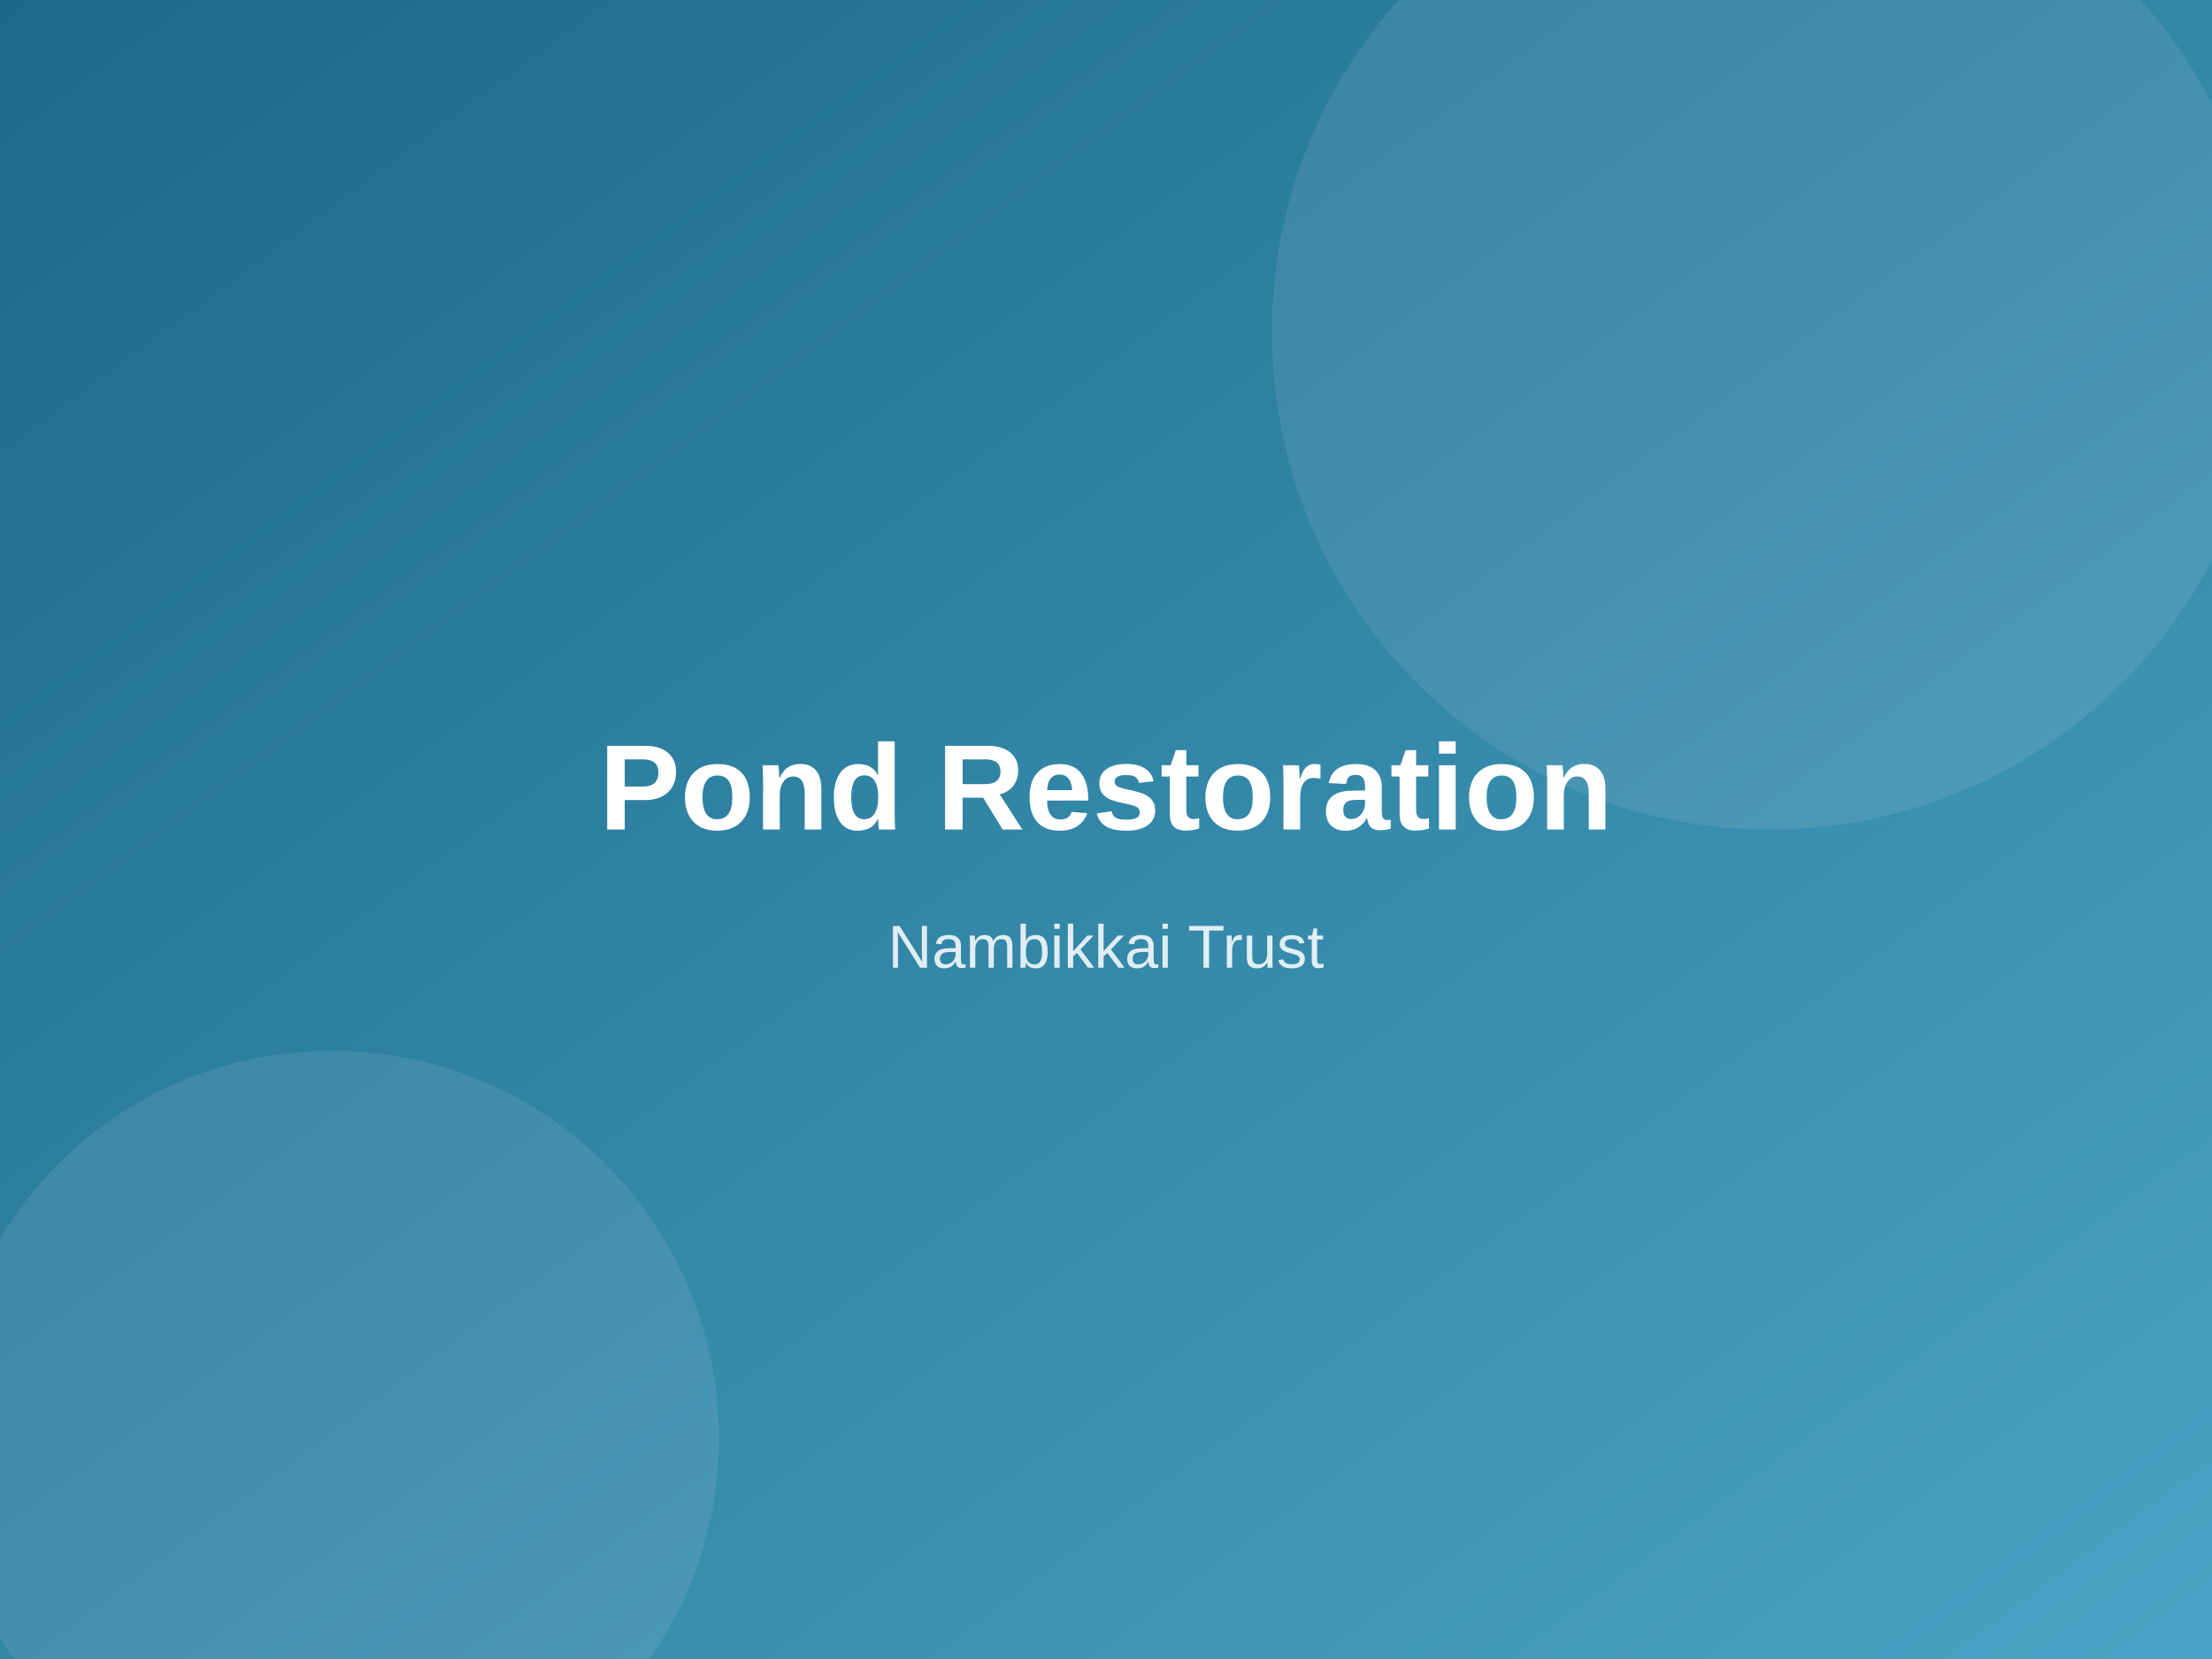
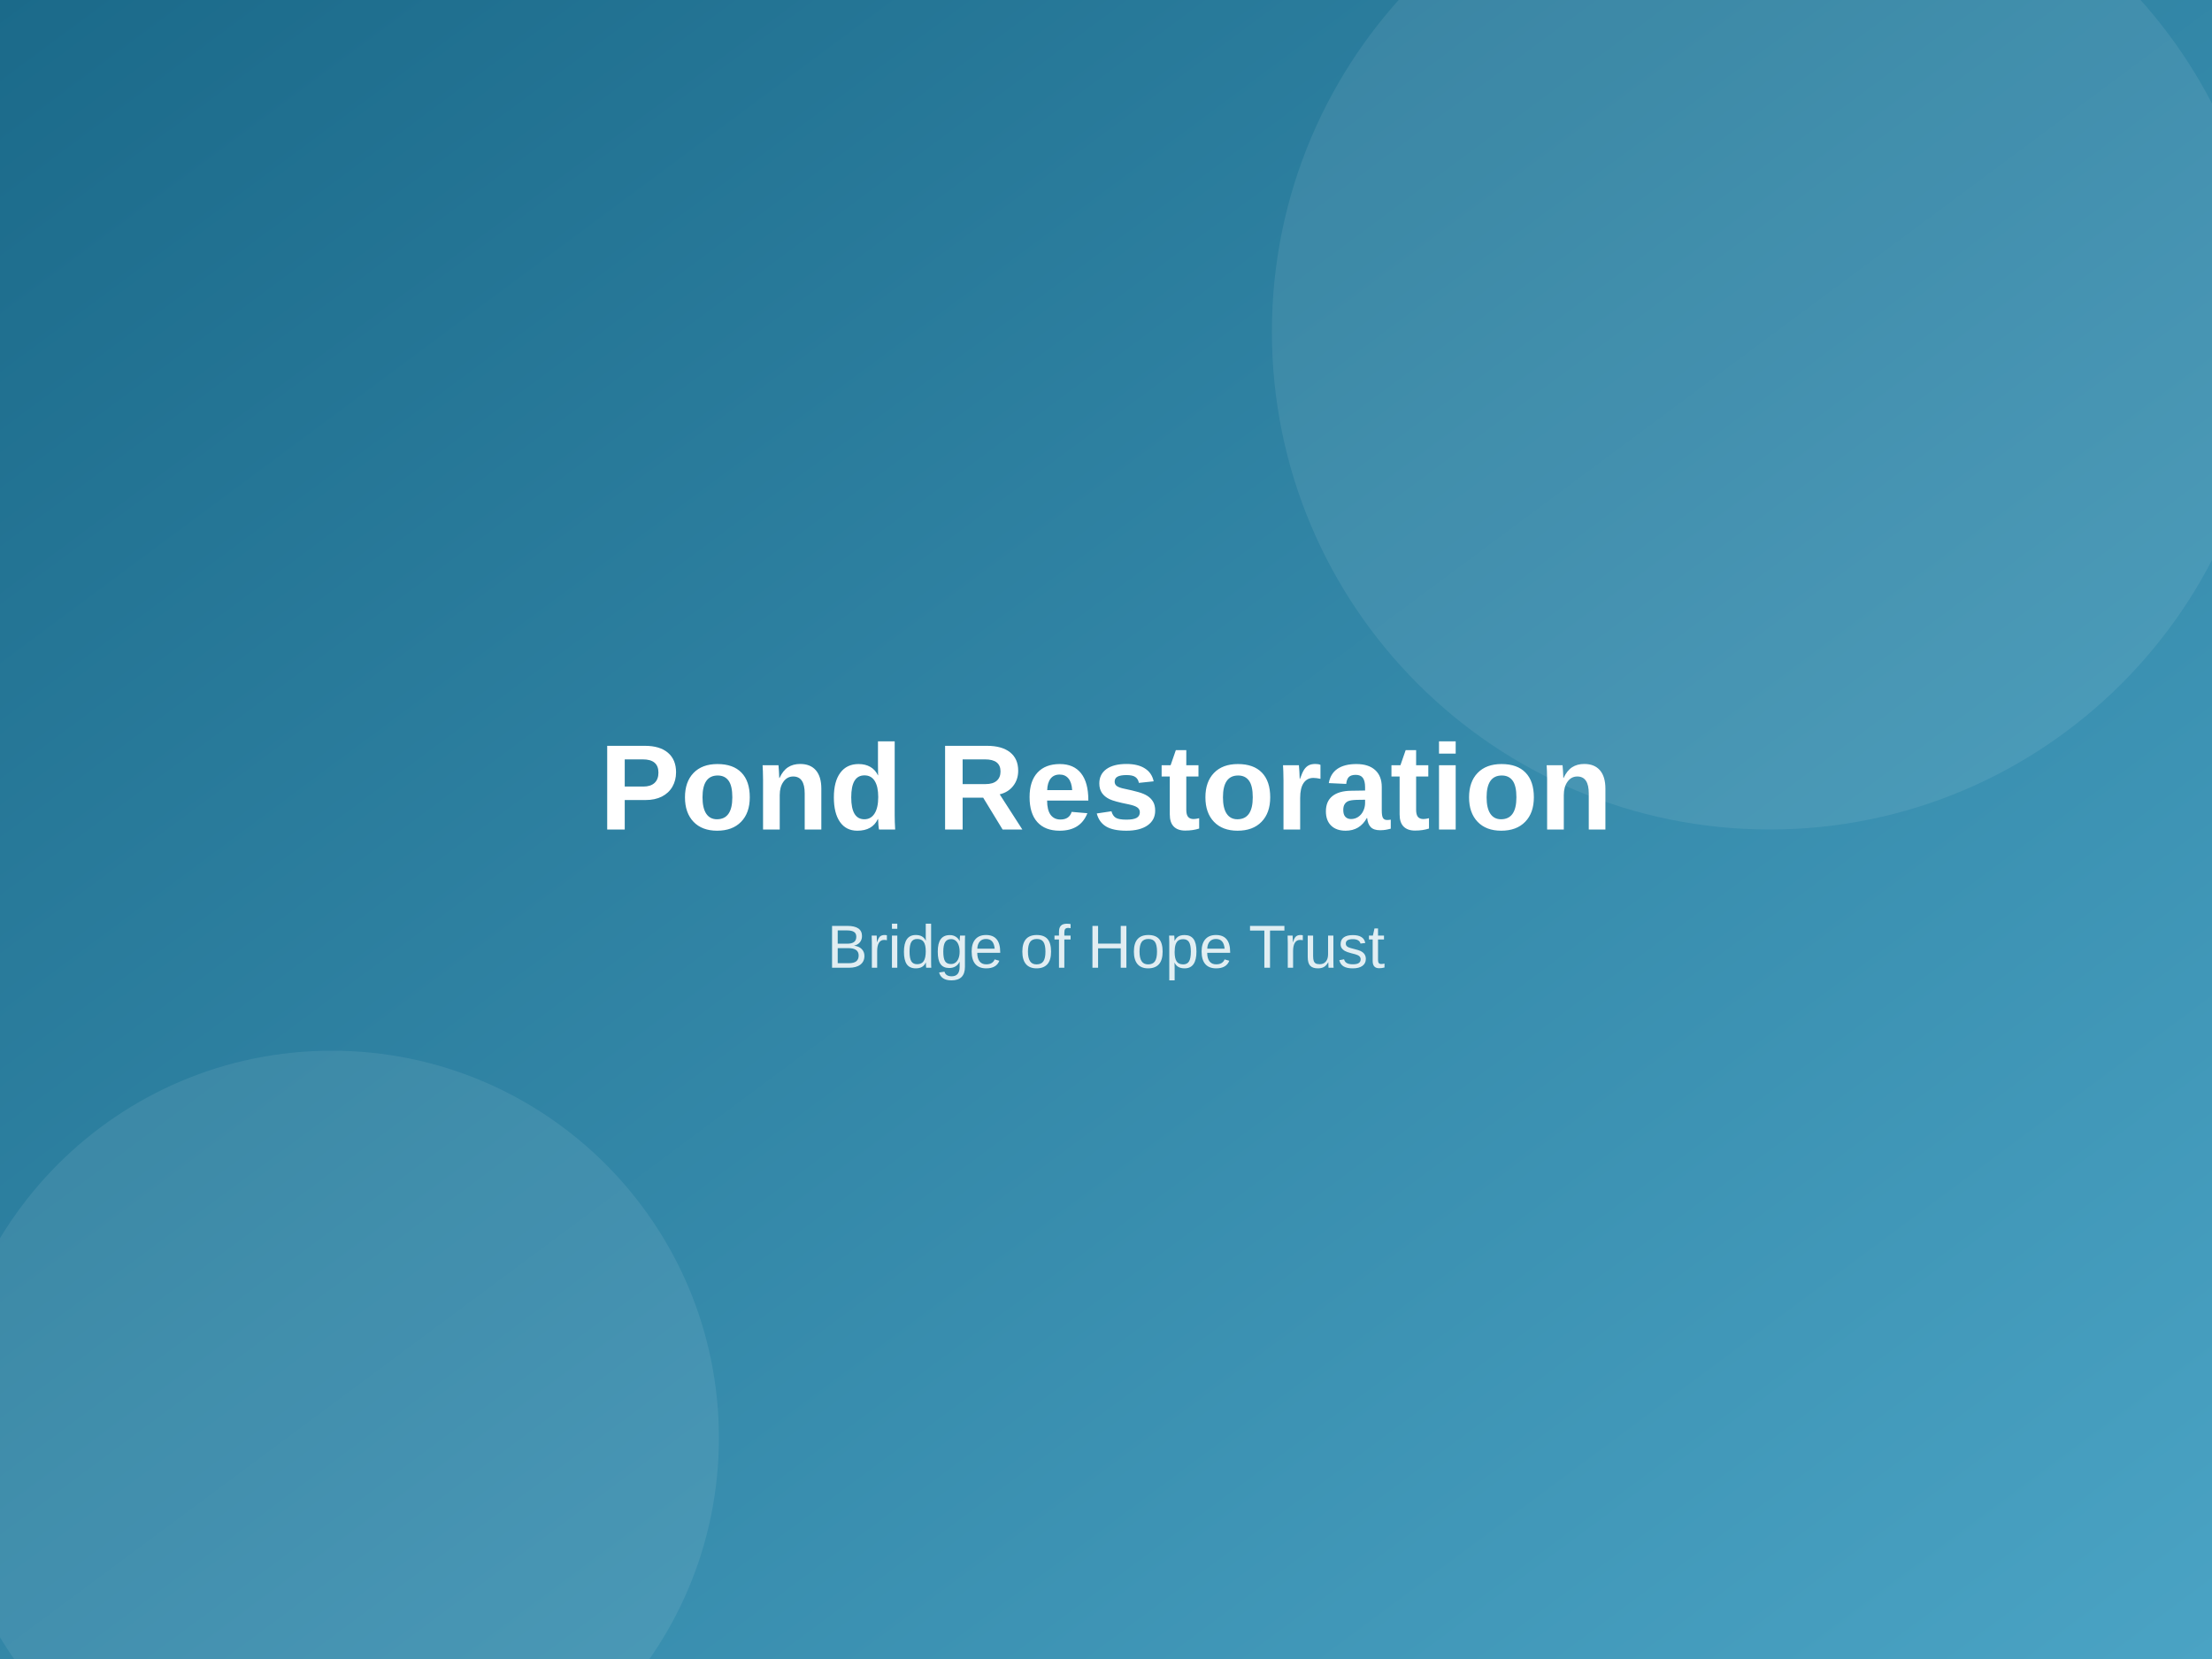
<svg xmlns="http://www.w3.org/2000/svg" width="800" height="600" viewBox="0 0 800 600" role="img" aria-label="Pond Restoration">
  <defs>
    <linearGradient id="g" x1="0" y1="0" x2="1" y2="1">
      <stop offset="0" stop-color="#1b6a8a" />
      <stop offset="1" stop-color="#4aa3c4" />
    </linearGradient>
  </defs>
  <rect width="800" height="600" fill="url(#g)" />
  <circle cx="640" cy="120" r="180" fill="#ffffff" opacity="0.08" />
  <circle cx="120" cy="520" r="140" fill="#ffffff" opacity="0.08" />
  <text x="400" y="300" fill="#ffffff" font-family="Poppins, Arial, sans-serif" font-size="44" font-weight="600" text-anchor="middle">Pond Restoration</text>
-   <text x="400" y="350" fill="#ffffff" opacity="0.85" font-family="Arial, sans-serif" font-size="22" text-anchor="middle">Nambikkai Trust</text>
+   <text x="400" y="350" fill="#ffffff" opacity="0.85" font-family="Arial, sans-serif" font-size="22" text-anchor="middle">Bridge of Hope Trust</text>
</svg>
